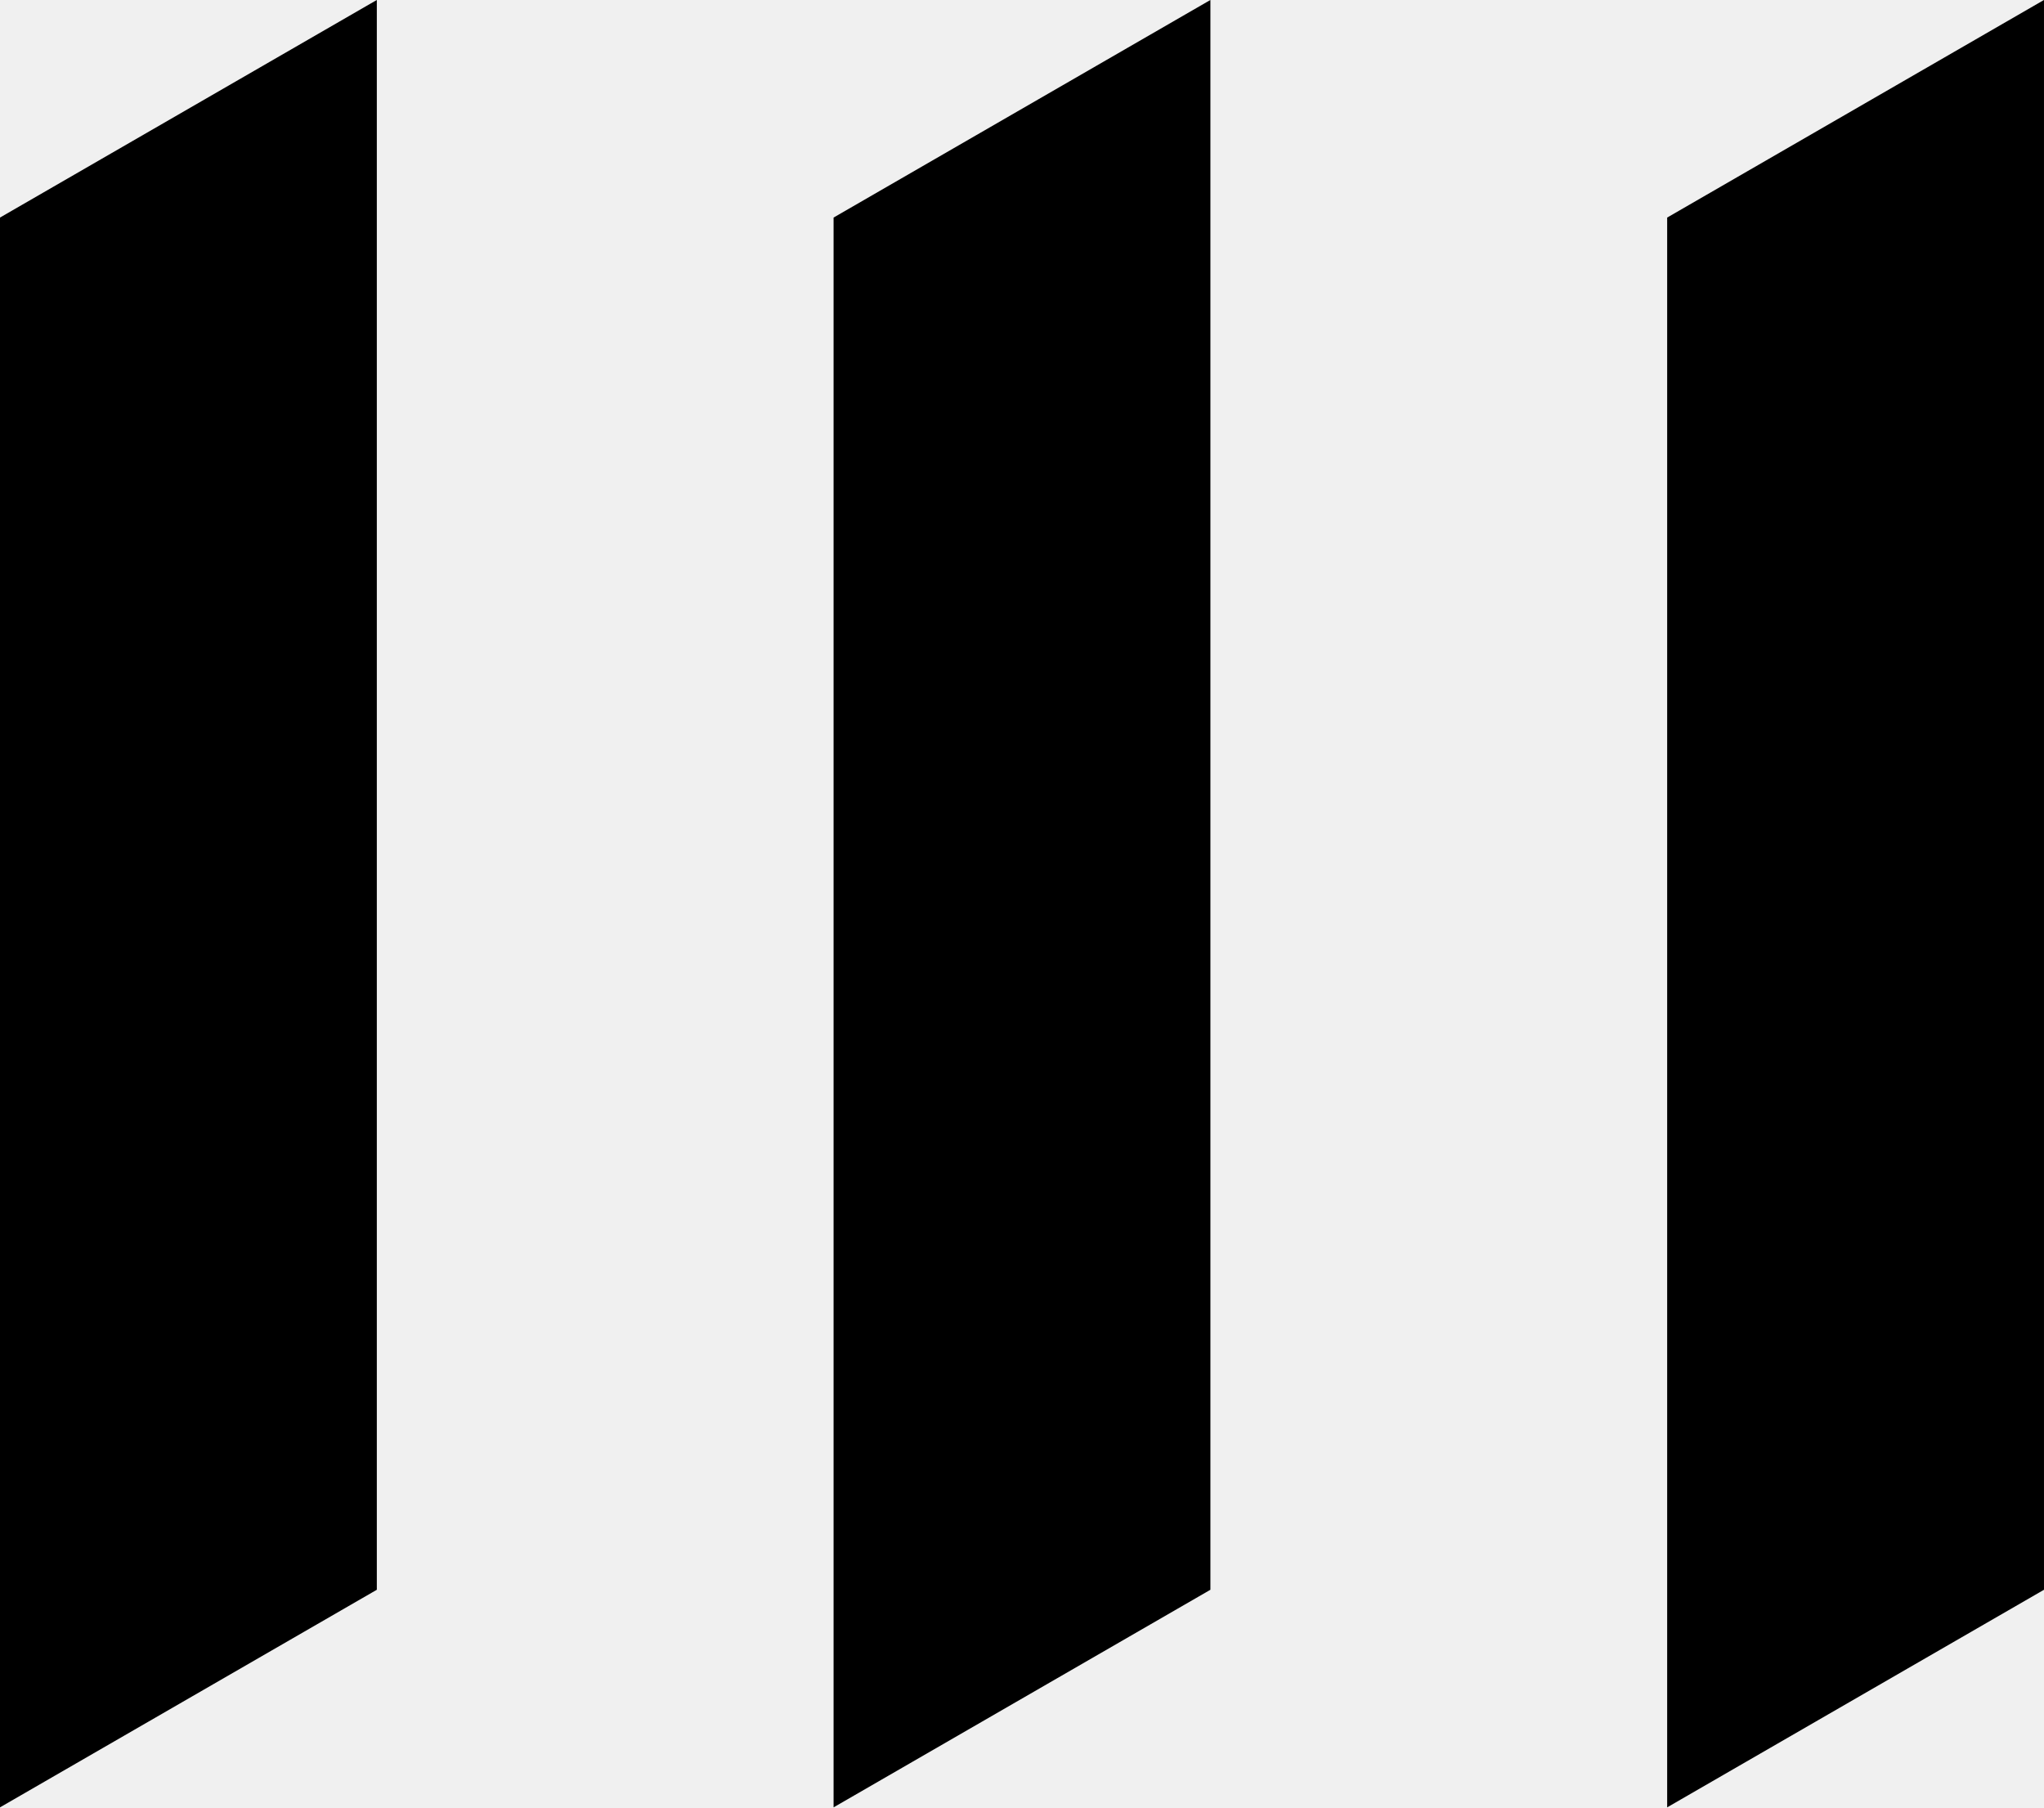
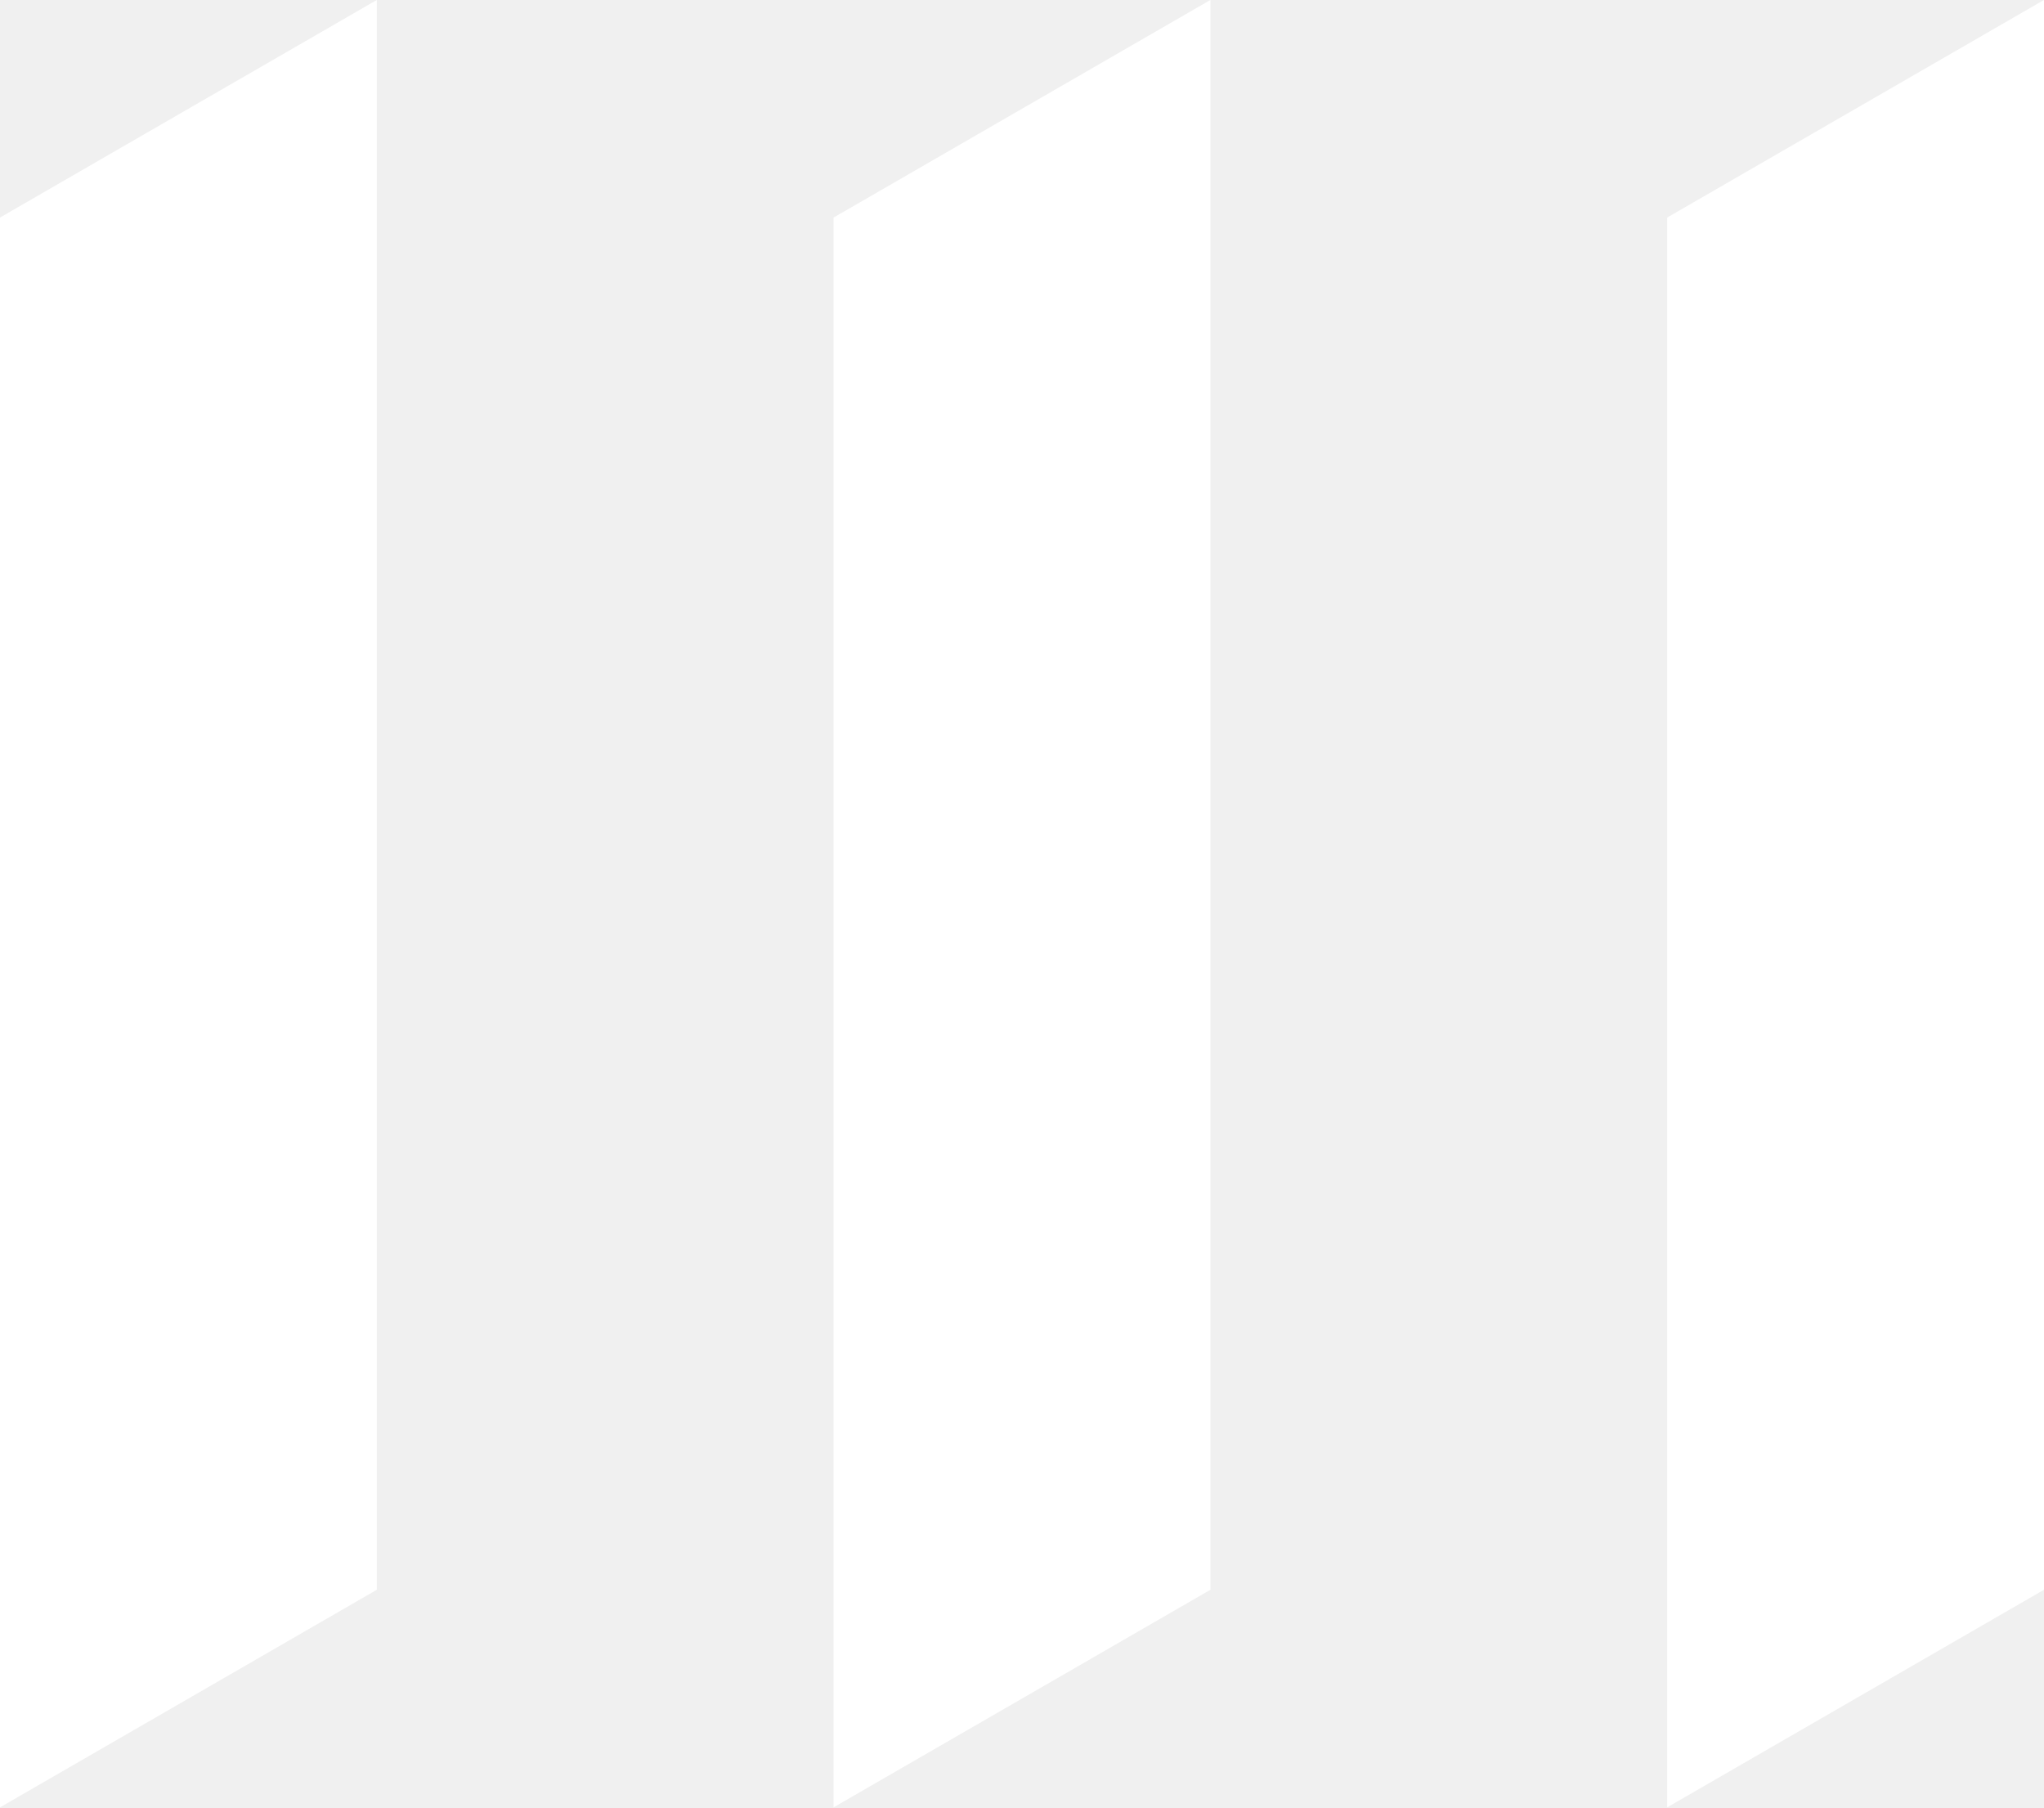
<svg xmlns="http://www.w3.org/2000/svg" width="358.002" height="316.504" viewBox="0 0 358.002 316.504">
-   <g id="Group_5" data-name="Group 5" transform="translate(-3366.999 708.252)">
-     <path id="Subtraction_5" data-name="Subtraction 5" d="M-1853.883,184.5h0v-278.4l66-38.105V146.4l-66,38.105Z" transform="translate(5220.882 -576.253)" />
-     <path id="Subtraction_6" data-name="Subtraction 6" d="M-1853.883,184.5h0v-278.4l66-38.105V146.4l-66,38.105Z" transform="translate(5366.882 -576.253)" />
-     <path id="Subtraction_7" data-name="Subtraction 7" d="M-1853.883,184.5h0v-278.4l66-38.105V146.4l-66,38.105Z" transform="translate(5512.883 -576.253)" />
+   <g id="Group_4" data-name="Group 4" transform="translate(-3366.999 708.252)">
+     <path id="Subtraction_5" data-name="Subtraction 5" d="M-1853.883,184.5h0v-278.4l66-38.105V146.4l-66,38.105Z" transform="translate(5220.882 -576.253)" fill="#fff" />
+     <path id="Subtraction_6" data-name="Subtraction 6" d="M-1853.883,184.5h0v-278.4l66-38.105V146.4l-66,38.105Z" transform="translate(5366.882 -576.253)" fill="#fff" />
+     <path id="Subtraction_7" data-name="Subtraction 7" d="M-1853.883,184.5h0v-278.4l66-38.105V146.4l-66,38.105Z" transform="translate(5512.883 -576.253)" fill="#fff" />
  </g>
</svg>
